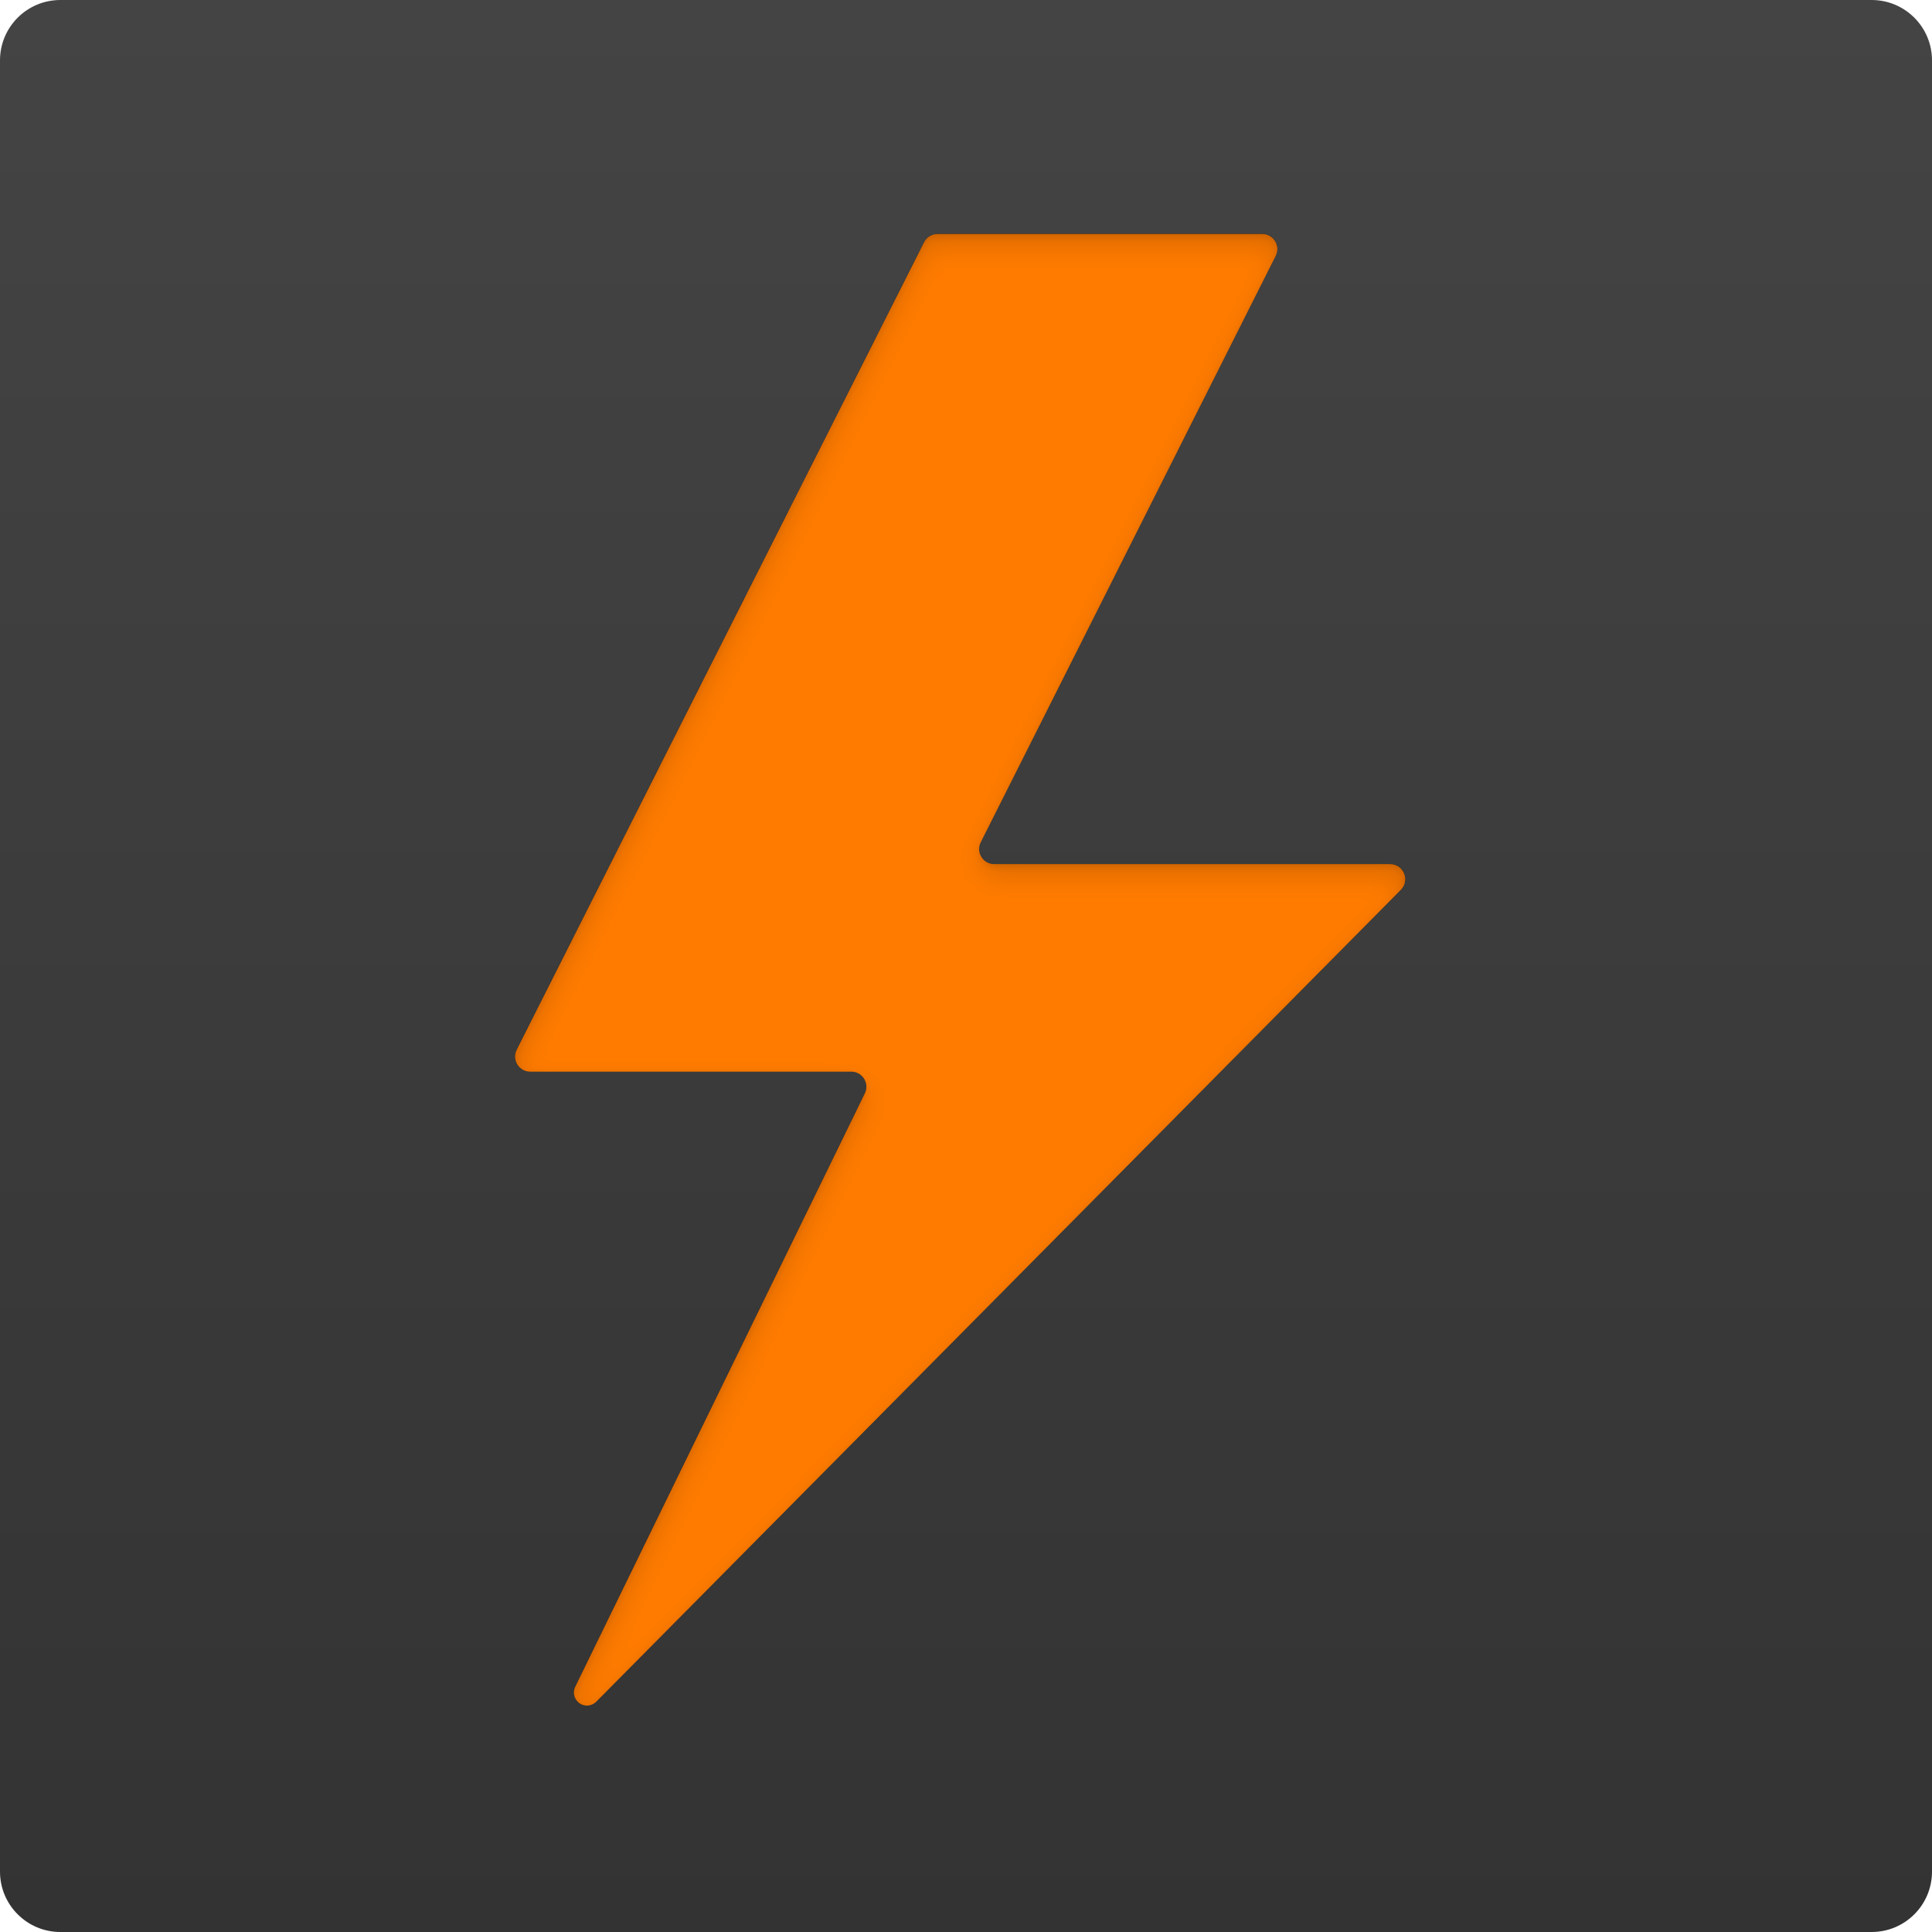
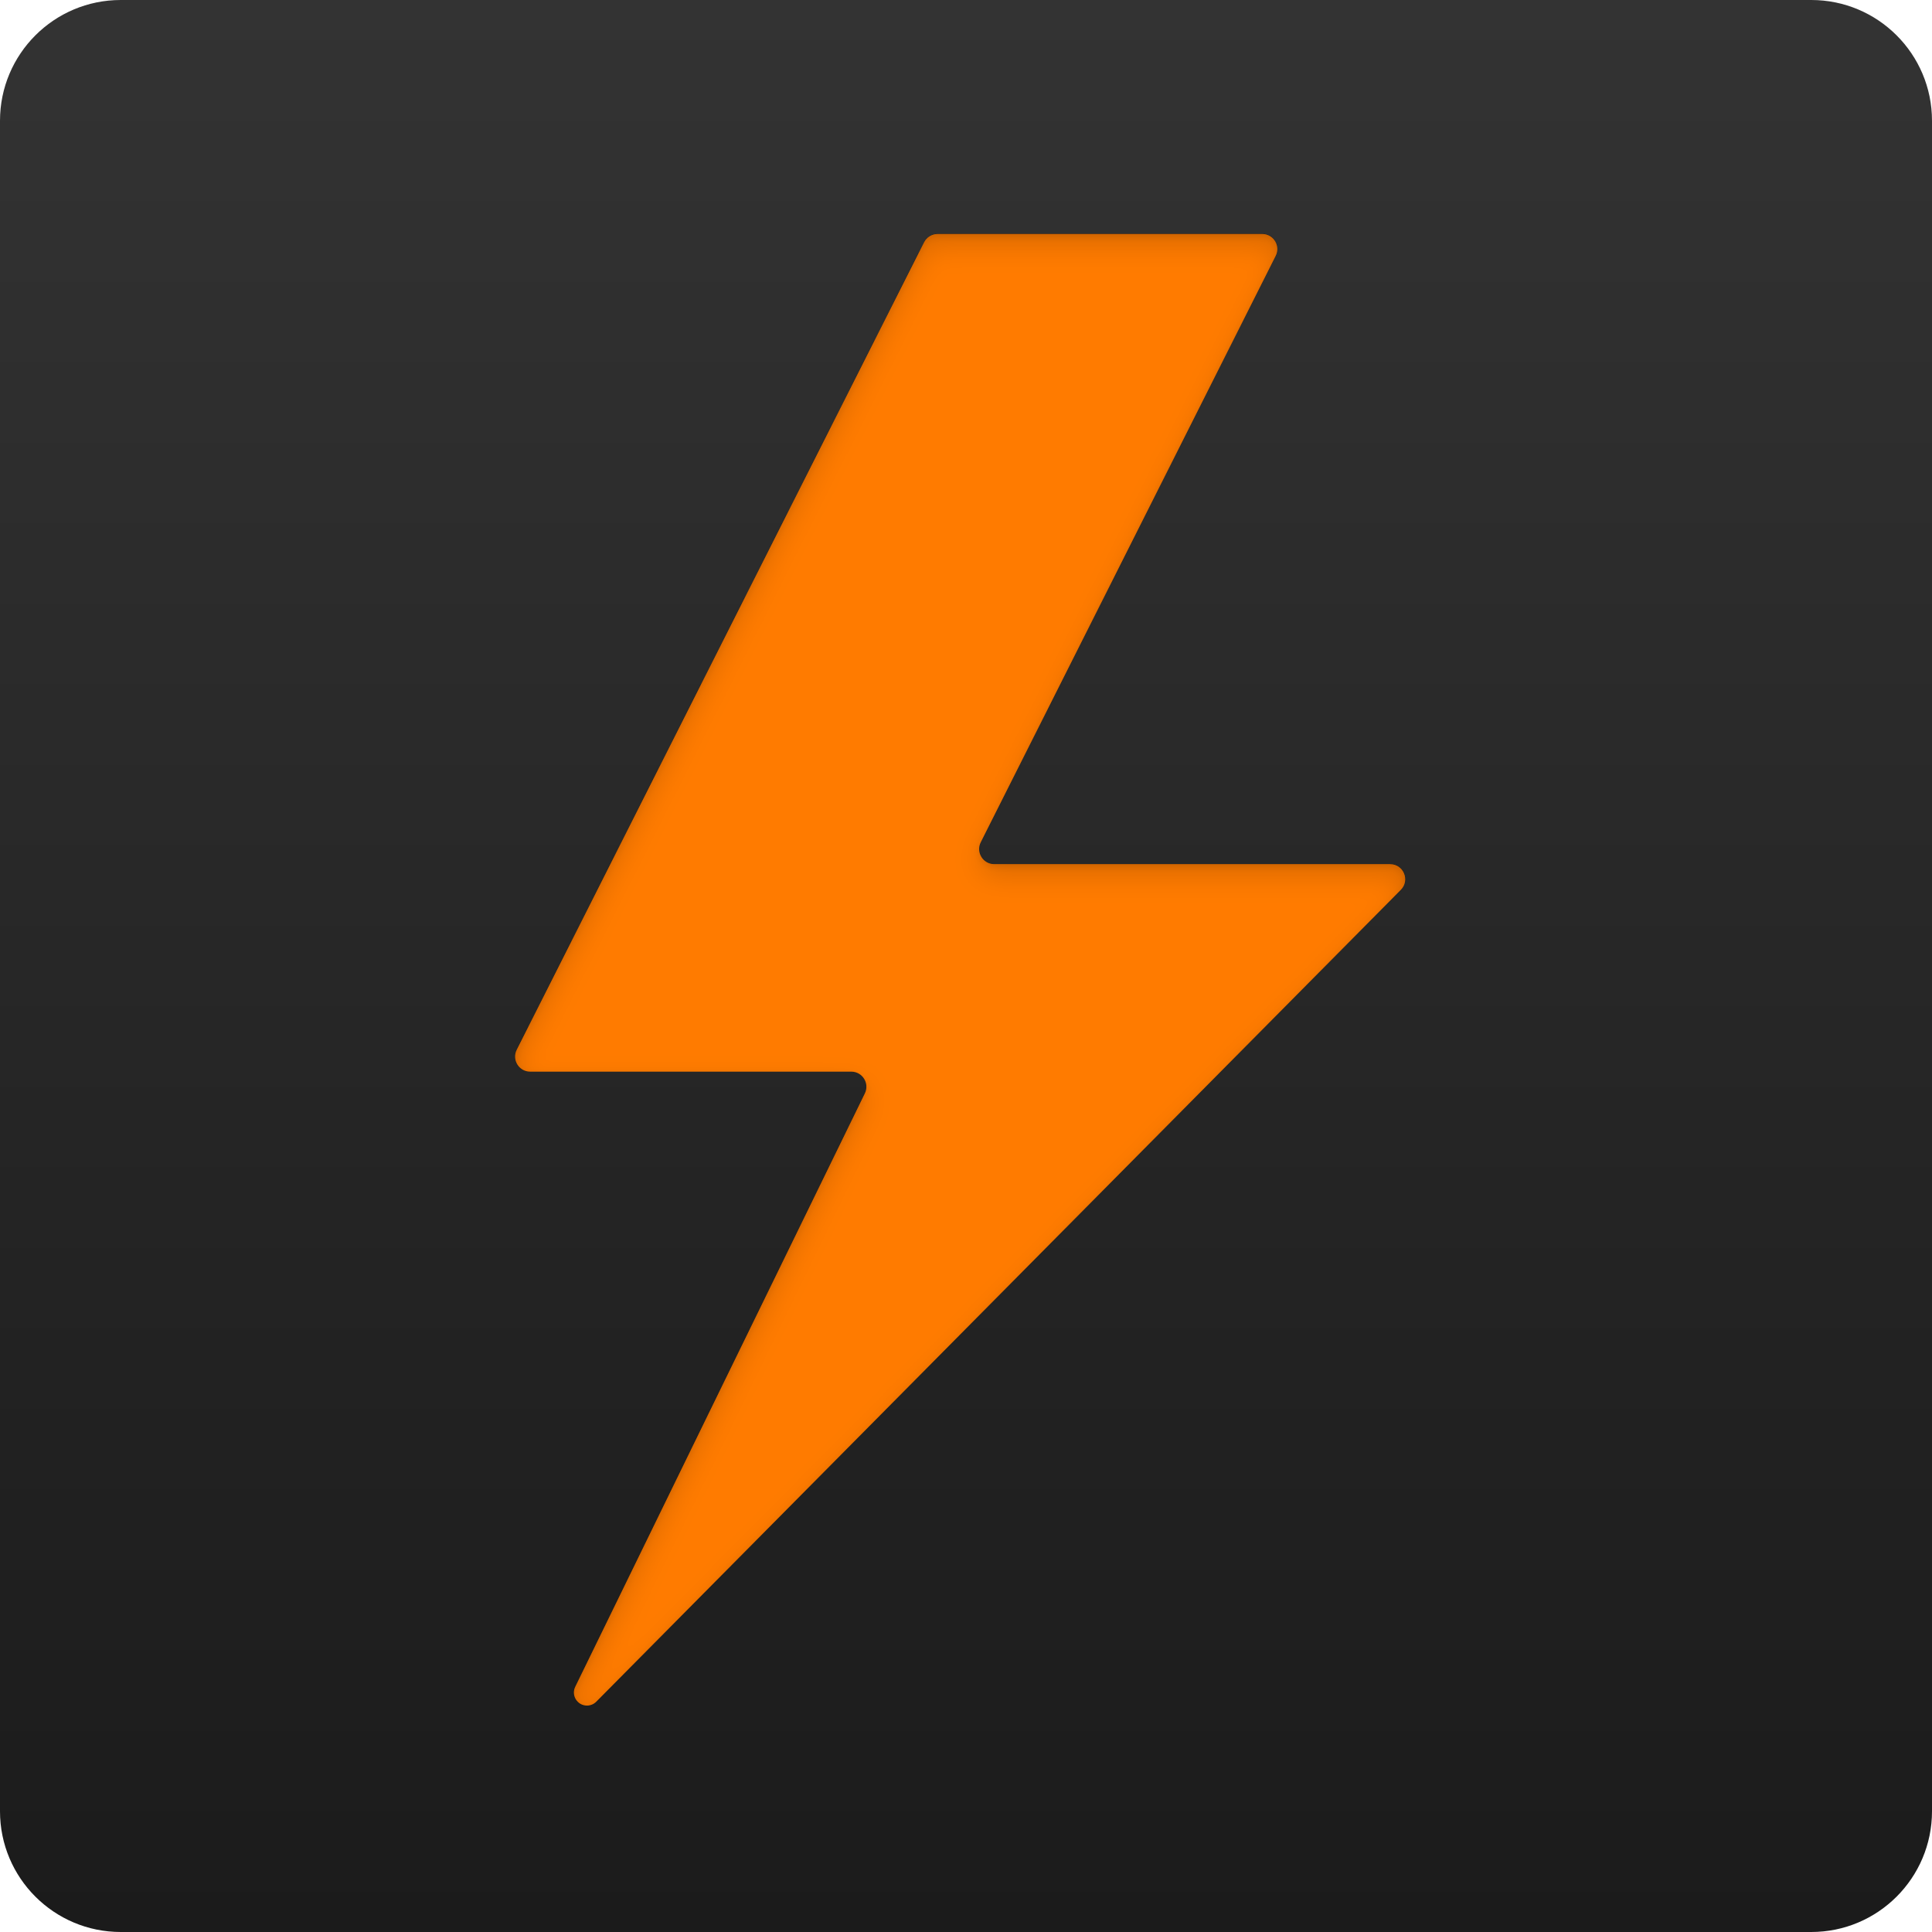
<svg xmlns="http://www.w3.org/2000/svg" width="512" height="512" viewBox="0 0 512 512" fill="none">
-   <rect width="512" height="512" rx="16" fill="url(#paint0_linear)" />
+   <rect width="512" height="512" rx="32" fill="url(#paint0_linear)" />
  <g filter="url(#filter0_ii)">
    <path d="M248.462 62H334.511C337.488 62 339.422 65.137 338.084 67.797L259.916 223.203C258.578 225.863 260.512 229 263.489 229H368.404C371.959 229 373.748 233.291 371.245 235.816L158.018 450.973C157.366 451.63 156.479 452 155.554 452C152.989 452 151.311 449.314 152.436 447.009L229.191 289.755C230.488 287.097 228.553 284 225.597 284H140.498C137.518 284 135.585 280.859 136.927 278.198L244.891 64.198C245.571 62.85 246.952 62 248.462 62Z" fill="#FF7B00" />
  </g>
  <defs>
    <filter id="filter0_ii" x="136.493" y="62" width="235.919" height="393.2" filterUnits="userSpaceOnUse" color-interpolation-filters="sRGB">
      <feFlood flood-opacity="0" result="BackgroundImageFix" />
      <feBlend mode="normal" in="SourceGraphic" in2="BackgroundImageFix" result="shape" />
      <feColorMatrix in="SourceAlpha" type="matrix" values="0 0 0 0 0 0 0 0 0 0 0 0 0 0 0 0 0 0 127 0" result="hardAlpha" />
      <feOffset dy="3.2" />
      <feGaussianBlur stdDeviation="3.6" />
      <feComposite in2="hardAlpha" operator="arithmetic" k2="-1" k3="1" />
      <feColorMatrix type="matrix" values="0 0 0 0 0 0 0 0 0 0 0 0 0 0 0 0 0 0 0.132 0" />
      <feBlend mode="normal" in2="shape" result="effect1_innerShadow" />
      <feColorMatrix in="SourceAlpha" type="matrix" values="0 0 0 0 0 0 0 0 0 0 0 0 0 0 0 0 0 0 127 0" result="hardAlpha" />
      <feOffset dy="0.6" />
      <feGaussianBlur stdDeviation="0.9" />
      <feComposite in2="hardAlpha" operator="arithmetic" k2="-1" k3="1" />
      <feColorMatrix type="matrix" values="0 0 0 0 0 0 0 0 0 0 0 0 0 0 0 0 0 0 0.108 0" />
      <feBlend mode="normal" in2="effect1_innerShadow" result="effect2_innerShadow" />
    </filter>
    <linearGradient id="paint0_linear" x1="256" y1="0" x2="256" y2="512" gradientUnits="userSpaceOnUse">
-       <stop stop-color="#444444" />
-       <stop offset="1" stop-color="#333333" />
+       <stop stop-color="#333333" />
+       <stop offset="1" stop-color="#1B1B1B" />
    </linearGradient>
  </defs>
</svg>
